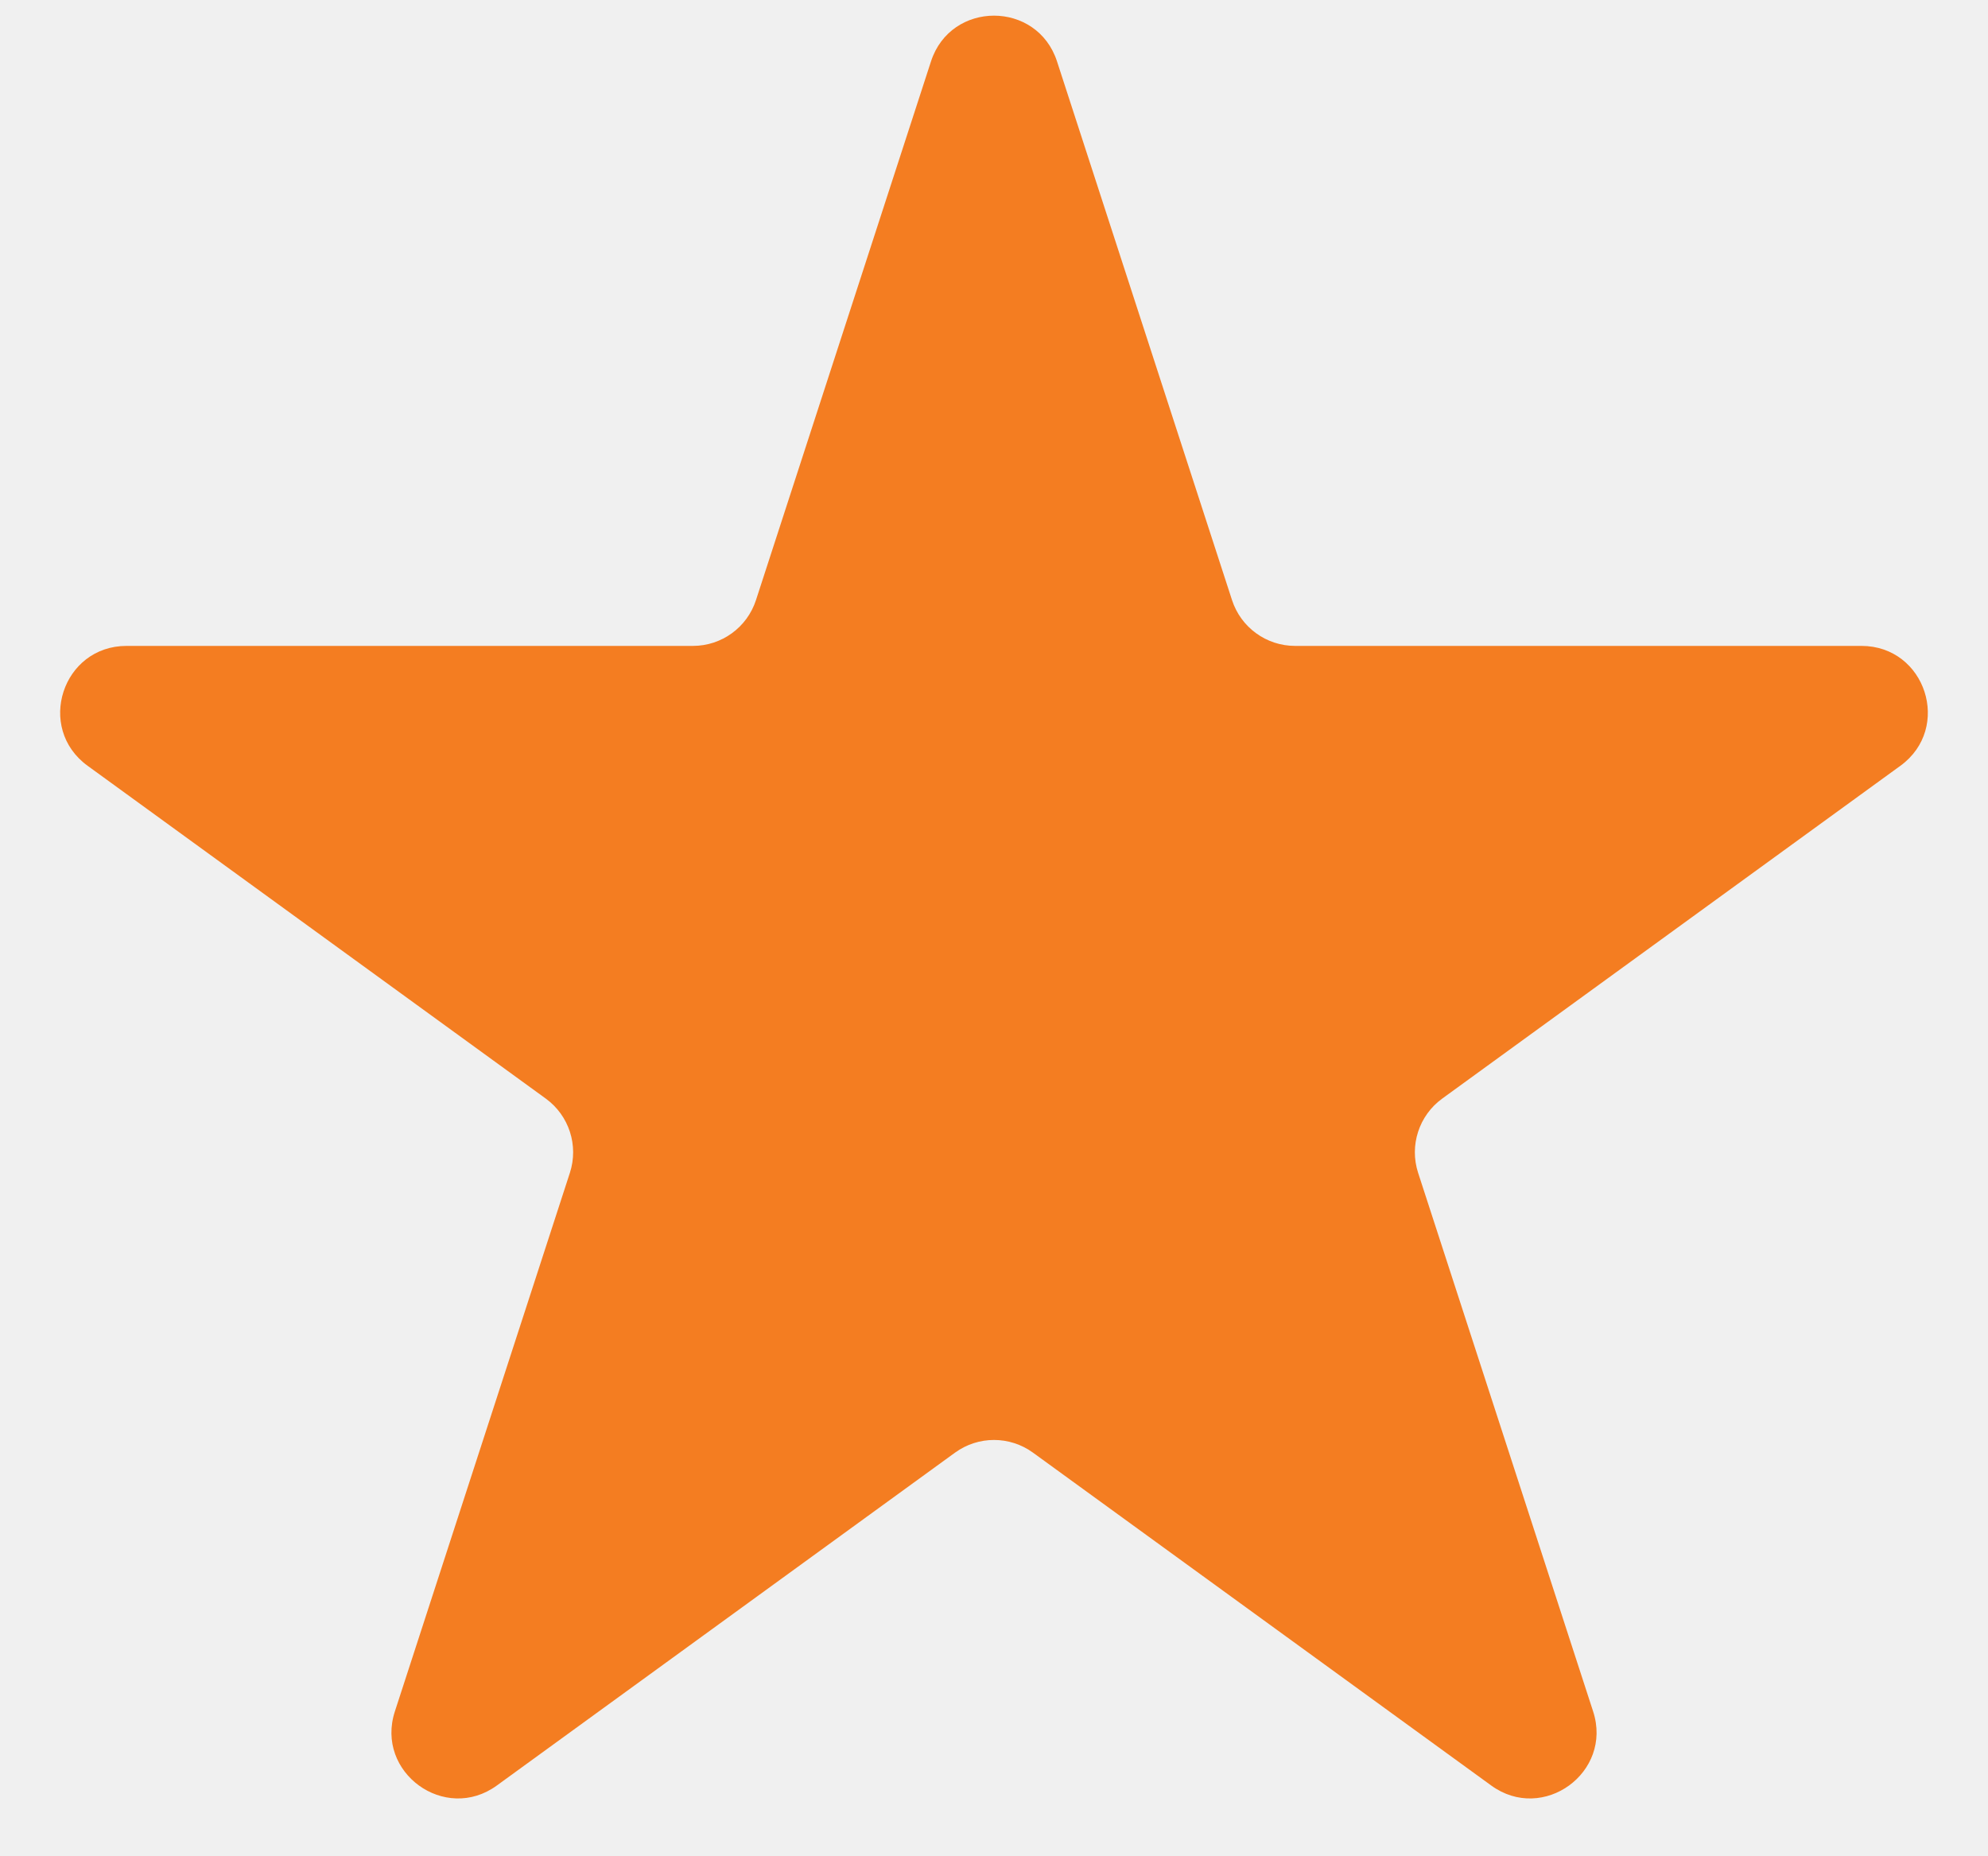
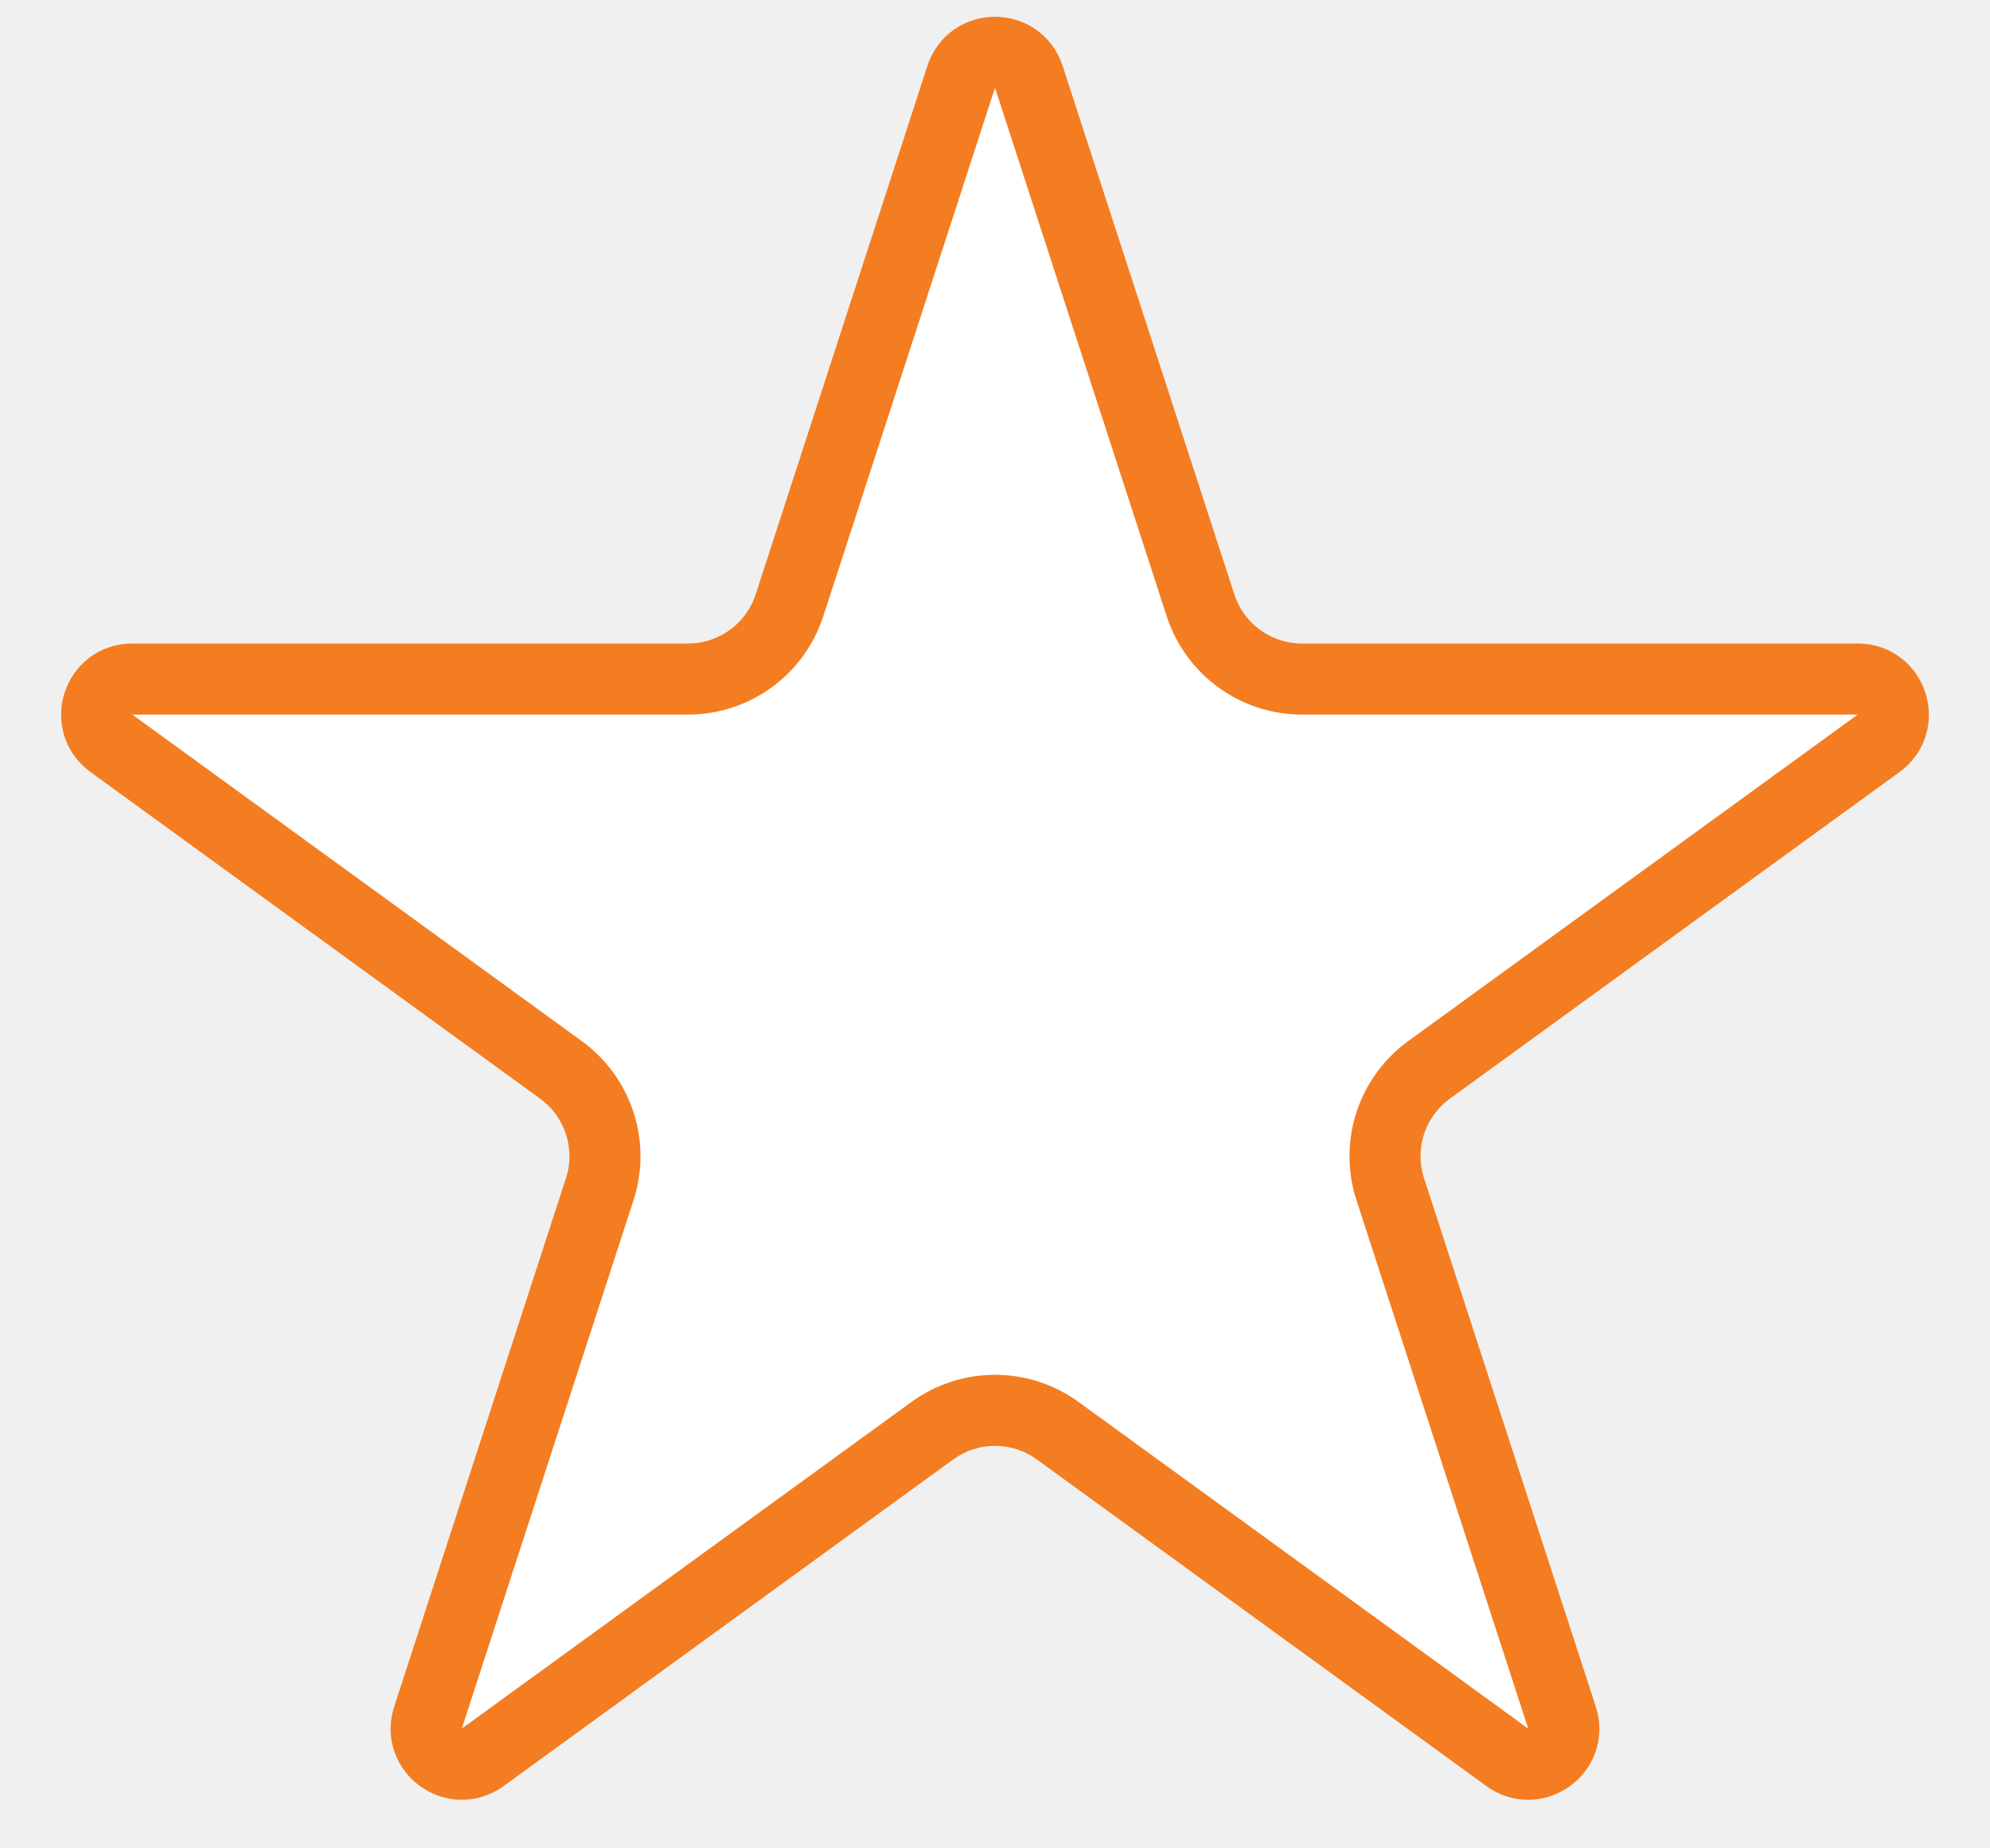
- <svg xmlns="http://www.w3.org/2000/svg" width="30" height="28" viewBox="0 0 30 28" fill="none">
-   <path d="M14.049 0.927C14.348 0.006 15.652 0.006 15.951 0.927L18.592 9.056C18.726 9.468 19.11 9.747 19.543 9.747L28.09 9.747C29.059 9.747 29.462 10.986 28.678 11.556L21.763 16.579C21.413 16.834 21.266 17.285 21.4 17.698L24.041 25.826C24.341 26.747 23.286 27.514 22.503 26.944L15.588 21.921C15.237 21.666 14.763 21.666 14.412 21.921L7.498 26.944C6.714 27.514 5.659 26.747 5.959 25.826L8.6 17.698C8.734 17.285 8.587 16.834 8.237 16.579L1.322 11.556C0.538 10.986 0.941 9.747 1.91 9.747L10.457 9.747C10.89 9.747 11.274 9.468 11.408 9.056L14.049 0.927Z" fill="#F47D21" />
+ <svg xmlns="http://www.w3.org/2000/svg" width="28" height="26" viewBox="0 0 28 26" fill="none">
+   <path d="M13.524 1.082C13.674 0.621 14.326 0.621 14.476 1.082L16.892 8.519C17.093 9.137 17.669 9.556 18.319 9.556H26.139C26.624 9.556 26.825 10.175 26.433 10.46L20.106 15.057C19.581 15.439 19.36 16.116 19.561 16.734L21.978 24.172C22.128 24.632 21.6 25.015 21.209 24.731L14.882 20.134C14.356 19.752 13.644 19.752 13.118 20.134L6.791 24.731C6.4 25.015 5.872 24.632 6.022 24.172L8.439 16.734C8.639 16.116 8.419 15.439 7.894 15.057L1.567 10.46C1.175 10.175 1.376 9.556 1.861 9.556H9.681C10.331 9.556 10.907 9.137 11.108 8.519L13.524 1.082Z" fill="white" stroke="#F47D21" />
</svg>
